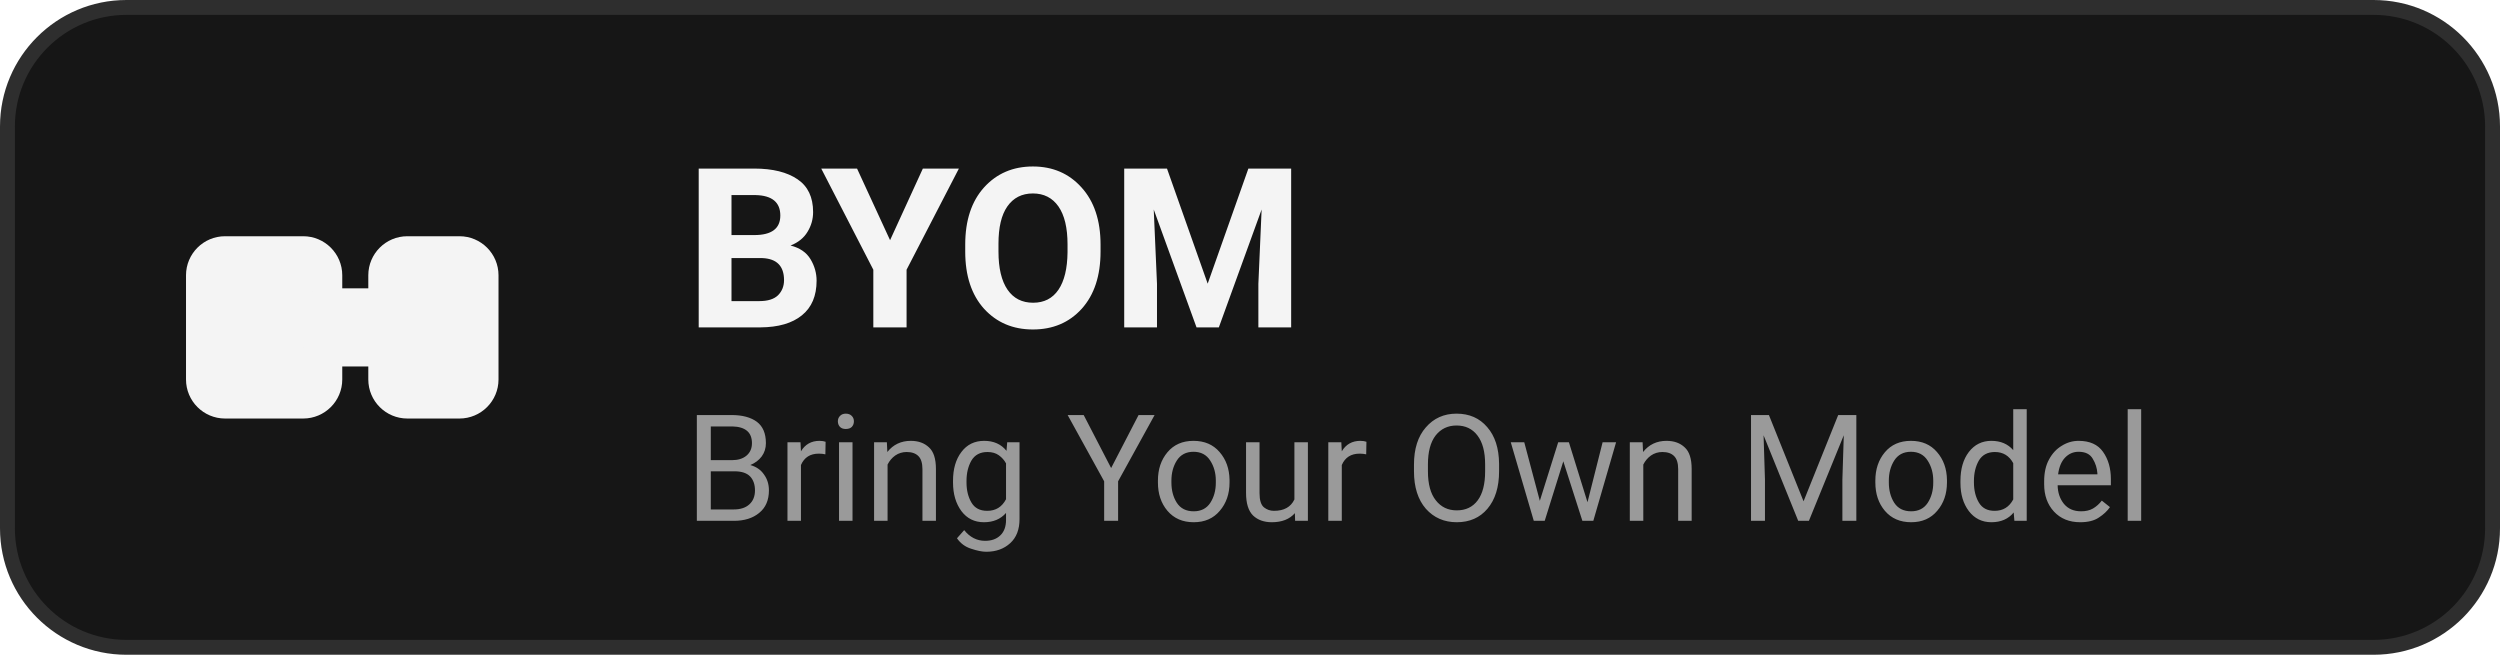
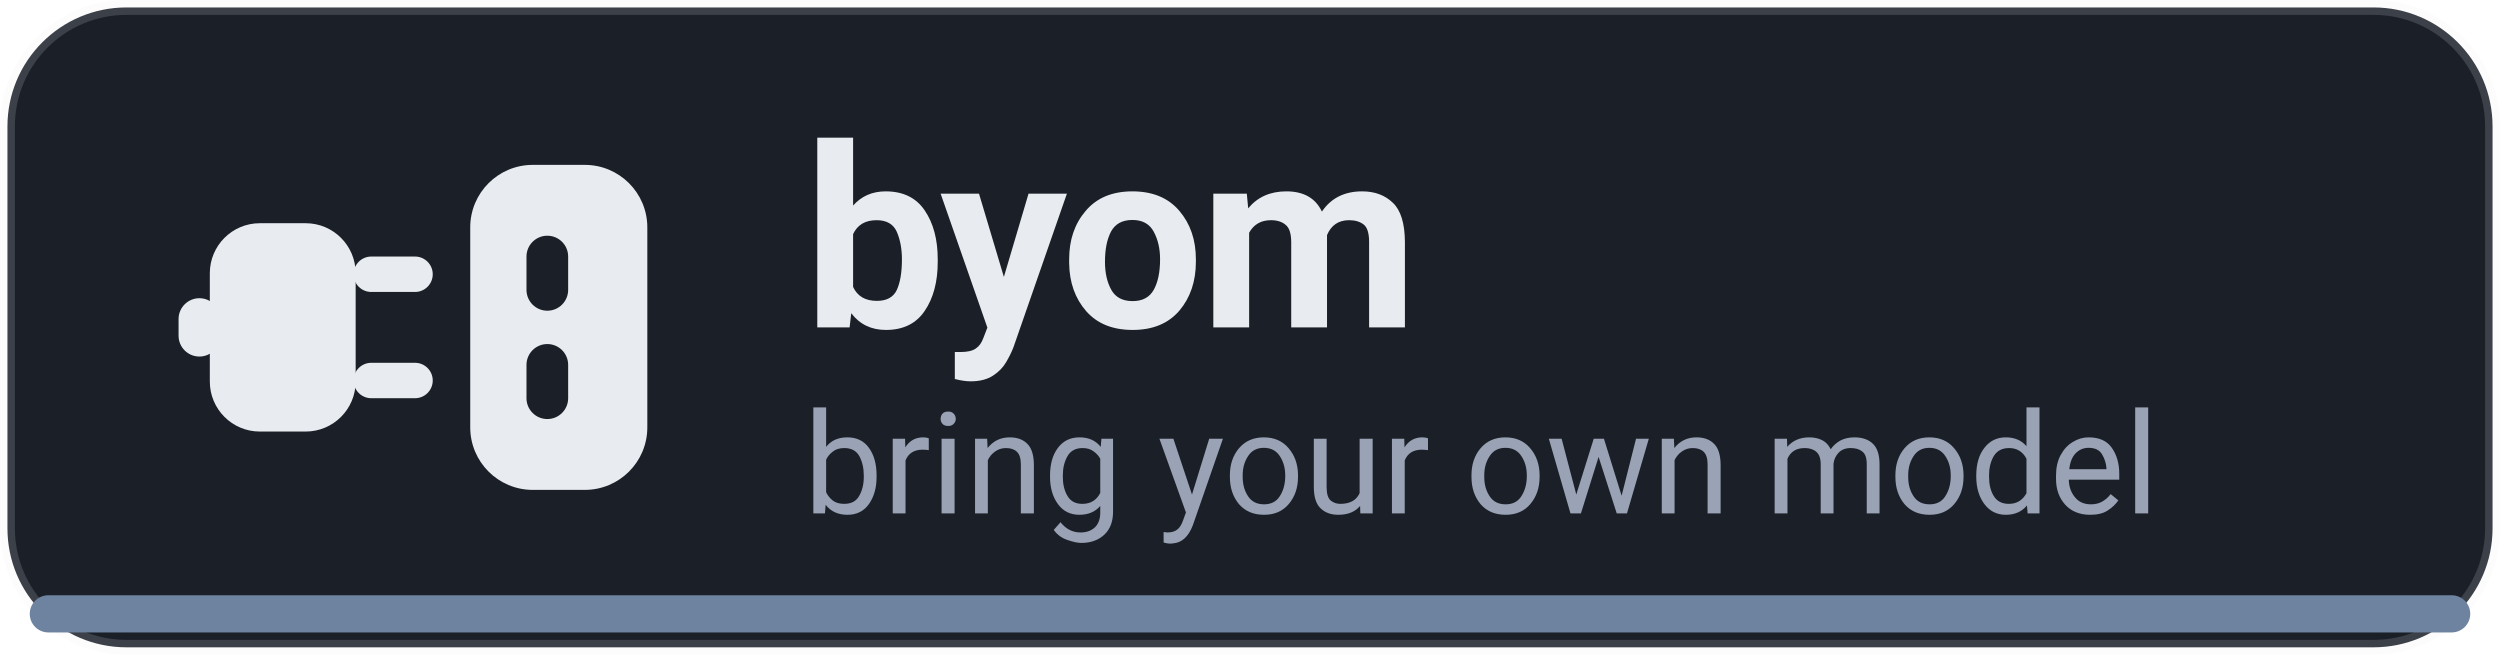
- <svg xmlns="http://www.w3.org/2000/svg" width="168" height="44" viewBox="0 0 168 44" role="img" aria-label="BYOM badge — Bring Your Own Model">
-   <rect x="0.5" y="0.5" width="167" height="43" rx="8" fill="#161616" stroke="#2e2e2e" />
-   <g transform="translate(9,8) scale(0.875)" fill="#f4f4f4">
-     <rect x="4" y="9" width="12" height="14" rx="3" />
-     <rect x="13" y="13" width="7" height="6" rx="1.5" />
-     <rect x="18" y="9" width="10" height="14" rx="3" />
+ <svg xmlns="http://www.w3.org/2000/svg" width="168" height="44" viewBox="0 0 168 44" role="img" aria-label="byom badge — bring your own model">
+   <rect x="0.5" y="0.5" width="167" height="43" rx="8" fill="#1B2028" stroke="#E8EBF0" stroke-opacity="0.16" />
+   <rect x="2" y="40" width="164" height="2.5" rx="1.25" fill="#6E83A0" />
+   <g transform="translate(12,5.2) scale(1.4)" fill="#E8EBF0">
+     <rect x="1.5" y="7" width="7" height="10" rx="2.4" />
+     <rect x="0" y="10.6" width="2" height="2.8" rx="1" />
+     <rect x="8.4" y="8.6" width="3.8" height="1.7" rx="0.85" />
+     <rect x="8.4" y="13.7" width="3.8" height="1.7" rx="0.85" />
+     <rect x="14" y="4.2" width="8.5" height="15.6" rx="3" />
+     <rect x="16.7" y="7.6" width="2" height="3.6" rx="1" fill="#1B2028" />
+     <rect x="16.7" y="12.8" width="2" height="3.6" rx="1" fill="#1B2028" />
  </g>
-   <text x="46" y="22" font-family="ui-sans-serif, system-ui, -apple-system, 'Segoe UI', Roboto, sans-serif" font-size="15" font-weight="700" fill="#f4f4f4" text-rendering="geometricPrecision">BYOM</text>
-   <text x="46" y="35" font-family="ui-sans-serif, system-ui, -apple-system, 'Segoe UI', Roboto, sans-serif" font-size="10" fill="#9a9a9a" text-rendering="geometricPrecision">Bring Your Own Model</text>
+   <text x="54" y="22" font-family="Archivo, 'Helvetica Neue', system-ui, -apple-system, 'Segoe UI', Roboto, sans-serif" font-size="17" font-weight="700" letter-spacing="-0.3" fill="#E8EBF0" text-rendering="geometricPrecision">byom</text>
+   <text x="54" y="34.5" font-family="Archivo, 'Helvetica Neue', system-ui, -apple-system, 'Segoe UI', Roboto, sans-serif" font-size="9.5" fill="#9AA3B5" text-rendering="geometricPrecision">bring your own model</text>
</svg>
